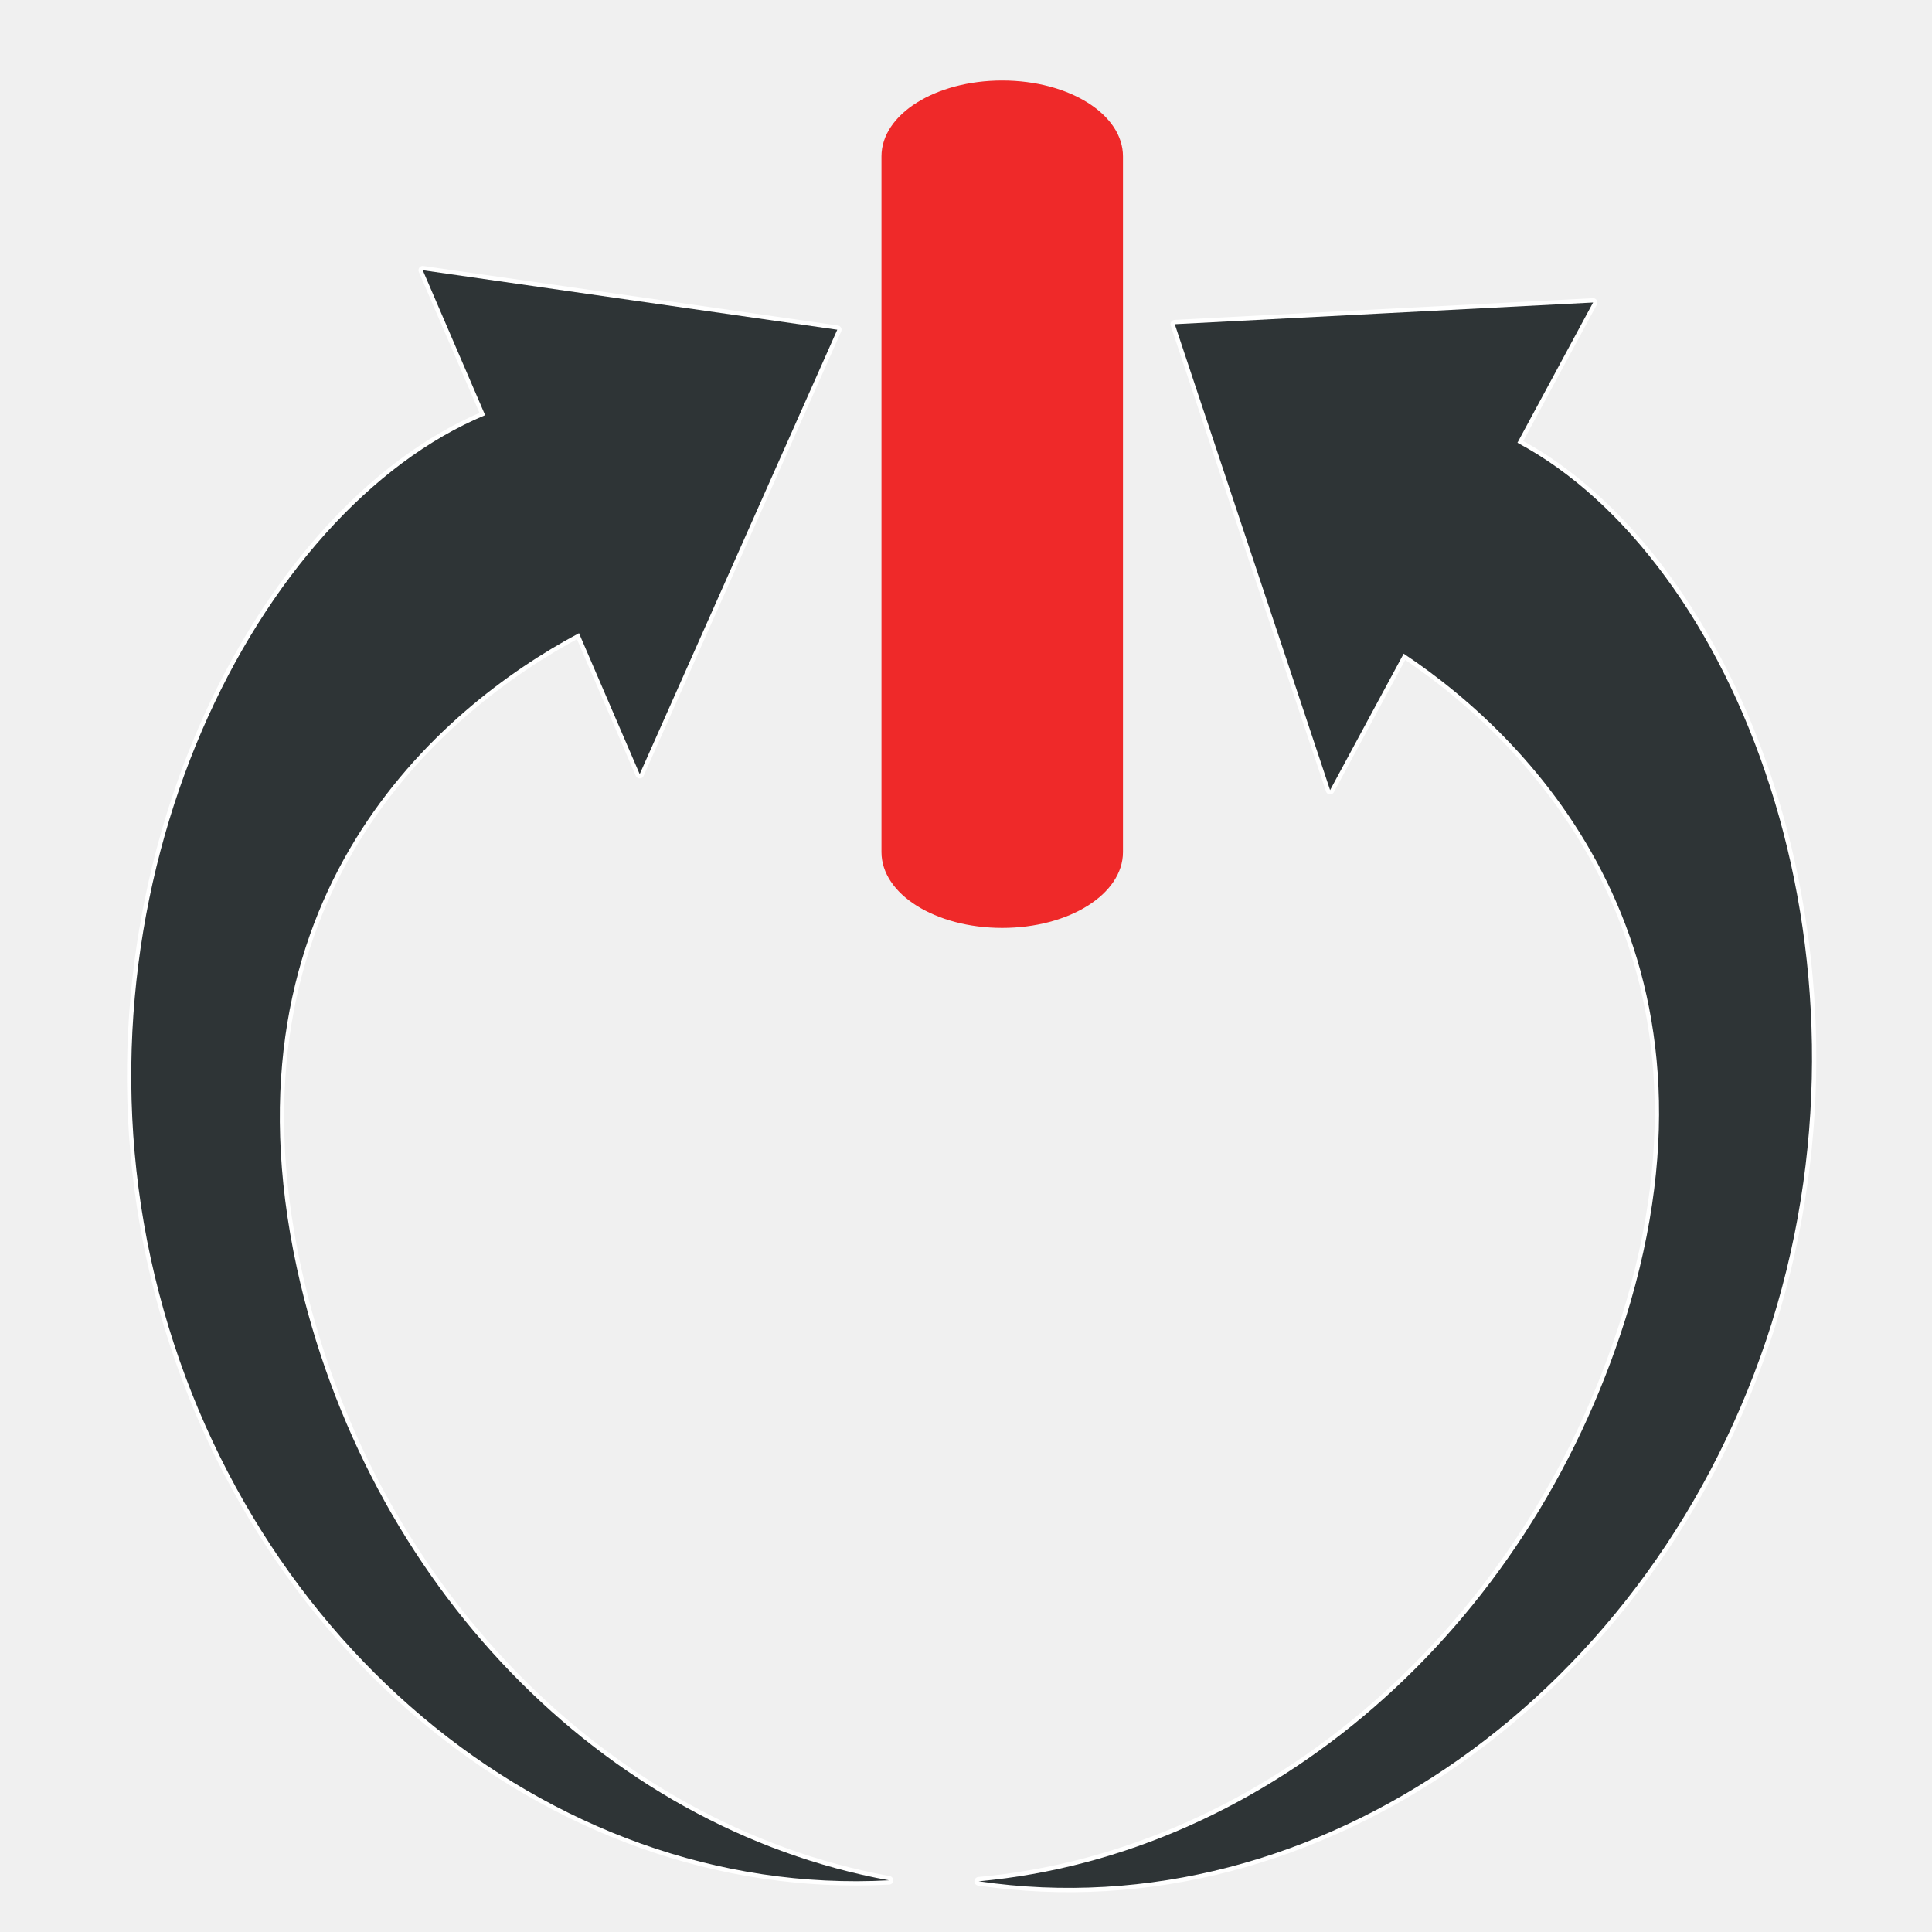
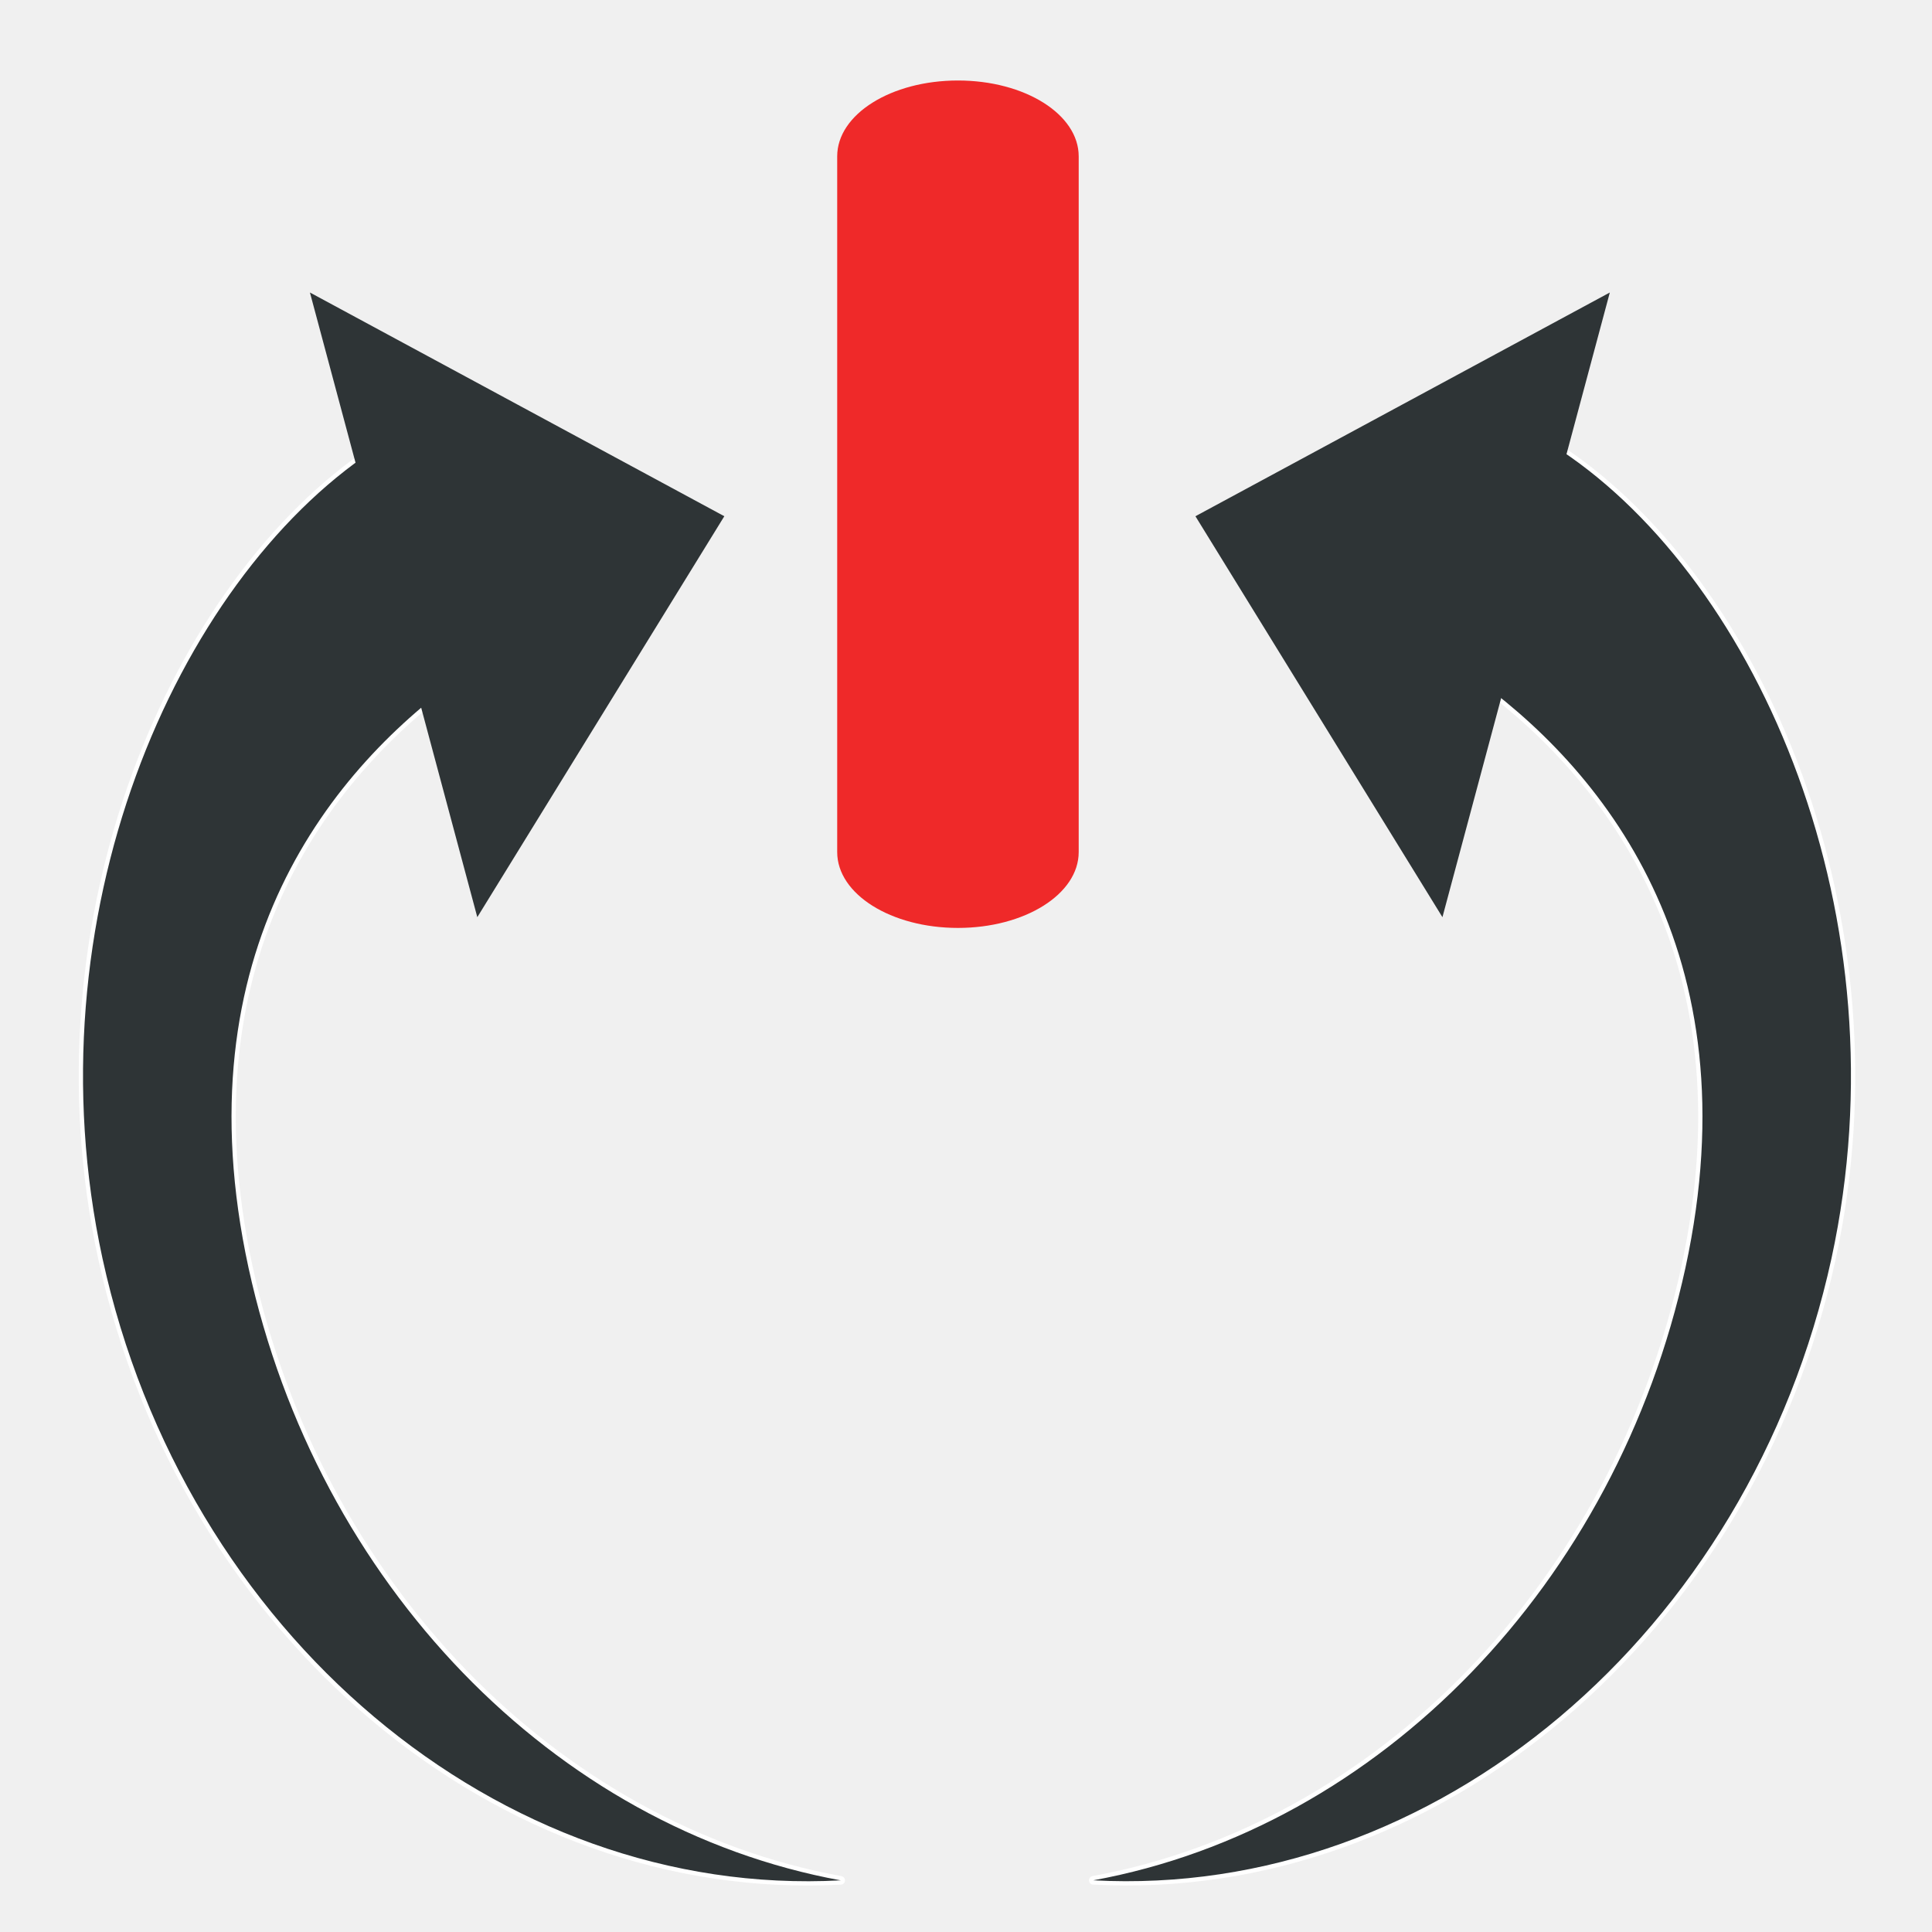
<svg xmlns="http://www.w3.org/2000/svg" version="1" viewBox="0 0 48 48" enable-background="new 0 0 48 48" id="svg12">
  <defs id="defs16">
    </defs>
  <path style="display:none;fill:none;stroke:#000000;stroke-width:0.211;stroke-linecap:butt;stroke-linejoin:miter;stroke-miterlimit:4;stroke-dasharray:none;stroke-opacity:1" d="M 24,47 V 3" id="path4488" />
-   <path style="display:none;fill:none;stroke:#000000;stroke-width:0.2;stroke-linecap:butt;stroke-linejoin:miter;stroke-miterlimit:4;stroke-dasharray:none;stroke-opacity:1" d="M 23.9,40 V 3" id="path4496" />
-   <path style="opacity:1;fill:#ef2929;fill-opacity:1;fill-rule:nonzero;stroke:none;stroke-width:0.258;stroke-linecap:square;stroke-linejoin:round;stroke-miterlimit:4;stroke-dasharray:none;stroke-dashoffset:0;stroke-opacity:1;paint-order:stroke fill markers" d="m 24.9,2 c 1.662,0 3,0.84 3,1.884 V 21.17 c 0,1.044 -1.338,1.884 -3,1.884 -1.662,0 -3,-0.84 -3,-1.884 V 3.884 c 0,-1.044 1.338,-1.884 3,-1.884 z" id="rect4490" />
-   <path style="display:inline;opacity:1;fill:#2e3436;fill-opacity:1;fill-rule:nonzero;stroke:#ffffff;stroke-width:0.212;stroke-linecap:square;stroke-linejoin:round;stroke-miterlimit:4;stroke-dasharray:none;stroke-dashoffset:0;stroke-opacity:1;paint-order:stroke fill markers" d="m 3.745,31.264 c 2.032,9.318 9.856,15.91 18.342,15.452 C 14.959,45.411 9.085,39.336 7.375,31.5 5.379,22.3 10.907,17.584 14.385,15.731 l 1.508,3.503 2.455,-5.521 2.454,-5.521 -5.149,-0.739 -5.15,-0.739 1.55,3.601 C 6.395,12.672 1.711,21.888 3.745,31.264 Z" id="path4527" />
-   <path id="path4537" d="M 44.02,32.866 C 41.128,42.065 32.722,47.983 24.315,46.74 31.535,46.083 37.95,40.505 40.383,32.77 43.228,23.687 38.164,18.427 34.874,16.24 L 33.046,19.63 31.116,13.842 29.187,8.055 34.383,7.785 39.58,7.516 37.7,11 c 5.415,2.895 9.219,12.61 6.319,21.866 z" style="display:inline;opacity:1;fill:#2e3436;fill-opacity:1;fill-rule:nonzero;stroke:#ffffff;stroke-width:0.214;stroke-linecap:square;stroke-linejoin:round;stroke-miterlimit:4;stroke-dasharray:none;stroke-dashoffset:0;stroke-opacity:1;paint-order:stroke fill markers" />
+   <path style="opacity:1;fill:#ef2929;fill-opacity:1;fill-rule:nonzero;stroke:none;stroke-width:0.258;stroke-linecap:square;stroke-linejoin:round;stroke-miterlimit:4;stroke-dasharray:none;stroke-dashoffset:0;stroke-opacity:1;paint-order:stroke fill markers" d="m 23.8,2 c 1.662,0 3,0.84 3,1.884 V 21.17 c 0,1.044 -1.338,1.884 -3,1.884 -1.662,0 -3,-0.84 -3,-1.884 V 3.884 c 0,-1.044 1.338,-1.884 3,-1.884 z" id="rect4490" />
+   <path style="display:none;fill:none;stroke:#000000;stroke-width:0.23;stroke-linecap:butt;stroke-linejoin:miter;stroke-miterlimit:4;stroke-dasharray:none;stroke-opacity:1" d="M 23.9,49 V 0" id="path4496" />
+   <path style="display:inline;opacity:1;fill:#2e3436;fill-opacity:1;fill-rule:nonzero;stroke:#ffffff;stroke-width:0.212;stroke-linecap:square;stroke-linejoin:round;stroke-miterlimit:4;stroke-dasharray:none;stroke-dashoffset:0;stroke-opacity:1;paint-order:stroke fill markers" d="M 9.255,11.199 C 4.359,14.466 0.708,22.791 2.546,31.264 4.578,40.582 12.402,47.174 20.888,46.717 13.759,45.412 7.884,39.336 6.175,31.5 4.467,23.628 8.266,19.046 11.577,16.725 Z" id="path4527" />
+   <path id="path4491" d="m 48.4,24.5 h -49" style="display:none;fill:none;stroke:#000000;stroke-width:0.23;stroke-linecap:butt;stroke-linejoin:miter;stroke-miterlimit:4;stroke-dasharray:none;stroke-opacity:1" />
+   <path id="path4515" d="m 38.794,11.199 c 4.896,3.267 8.547,11.592 6.709,20.064 -2.032,9.318 -9.856,15.911 -18.342,15.453 C 34.29,45.412 40.164,39.336 41.874,31.5 43.582,23.628 39.783,19.046 36.472,16.725 Z" style="display:inline;opacity:1;fill:#2e3436;fill-opacity:1;fill-rule:nonzero;stroke:#ffffff;stroke-width:0.212;stroke-linecap:square;stroke-linejoin:round;stroke-miterlimit:4;stroke-dasharray:none;stroke-dashoffset:0;stroke-opacity:1;paint-order:stroke fill markers" />
+   <path style="opacity:1;fill:#2e3436;fill-opacity:1;stroke:none;stroke-width:3.911;stroke-miterlimit:4;stroke-dasharray:none;stroke-opacity:1" id="path4517" d="M 18,15 13.5,17.598 9,20.196 9,15 9,9.804 13.5,12.402 Z" transform="matrix(-0.8030025,-1.171,0.5905393,-0.9585364,13.29595,42.72334)" />
+   <path transform="matrix(0.8030025,-1.171,-0.5905393,-0.9585364,34.3996,42.72334)" d="M 18,15 13.5,17.598 9,20.196 9,15 9,9.804 13.5,12.402 Z" id="path4519" style="opacity:1;fill:#2e3436;fill-opacity:1;stroke:none;stroke-width:3.911;stroke-miterlimit:4;stroke-dasharray:none;stroke-opacity:1" />
</svg>
